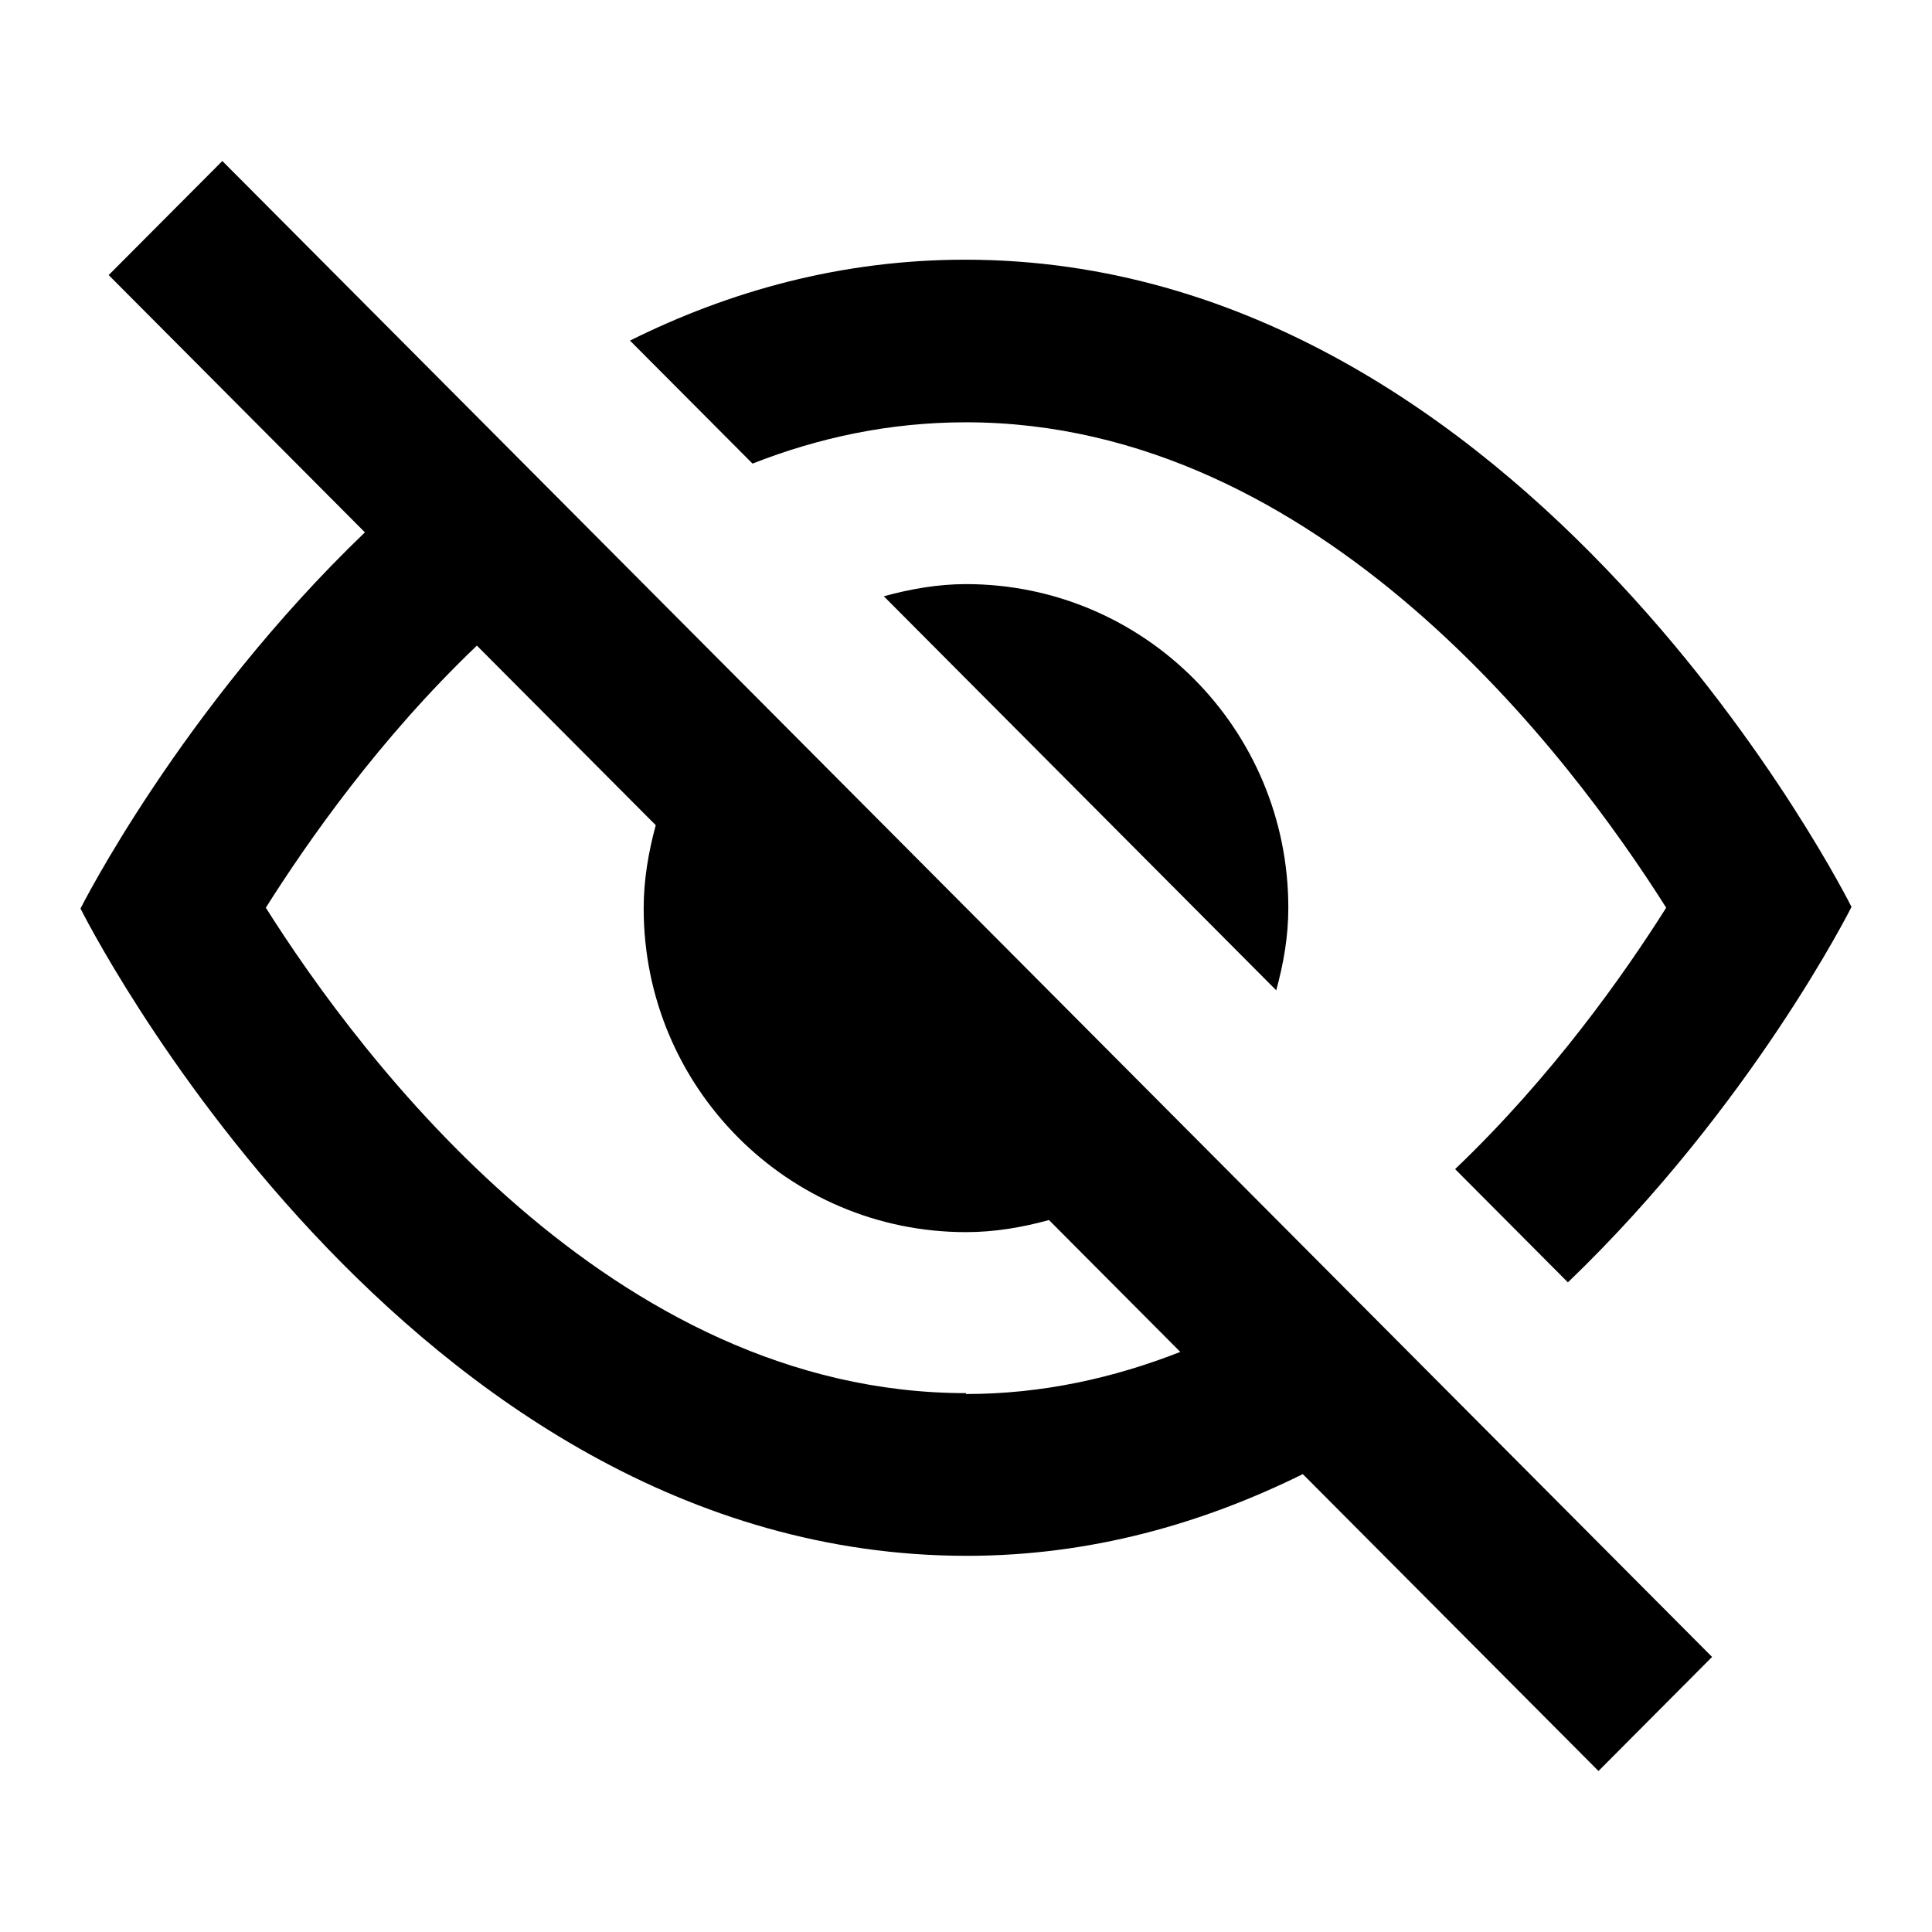
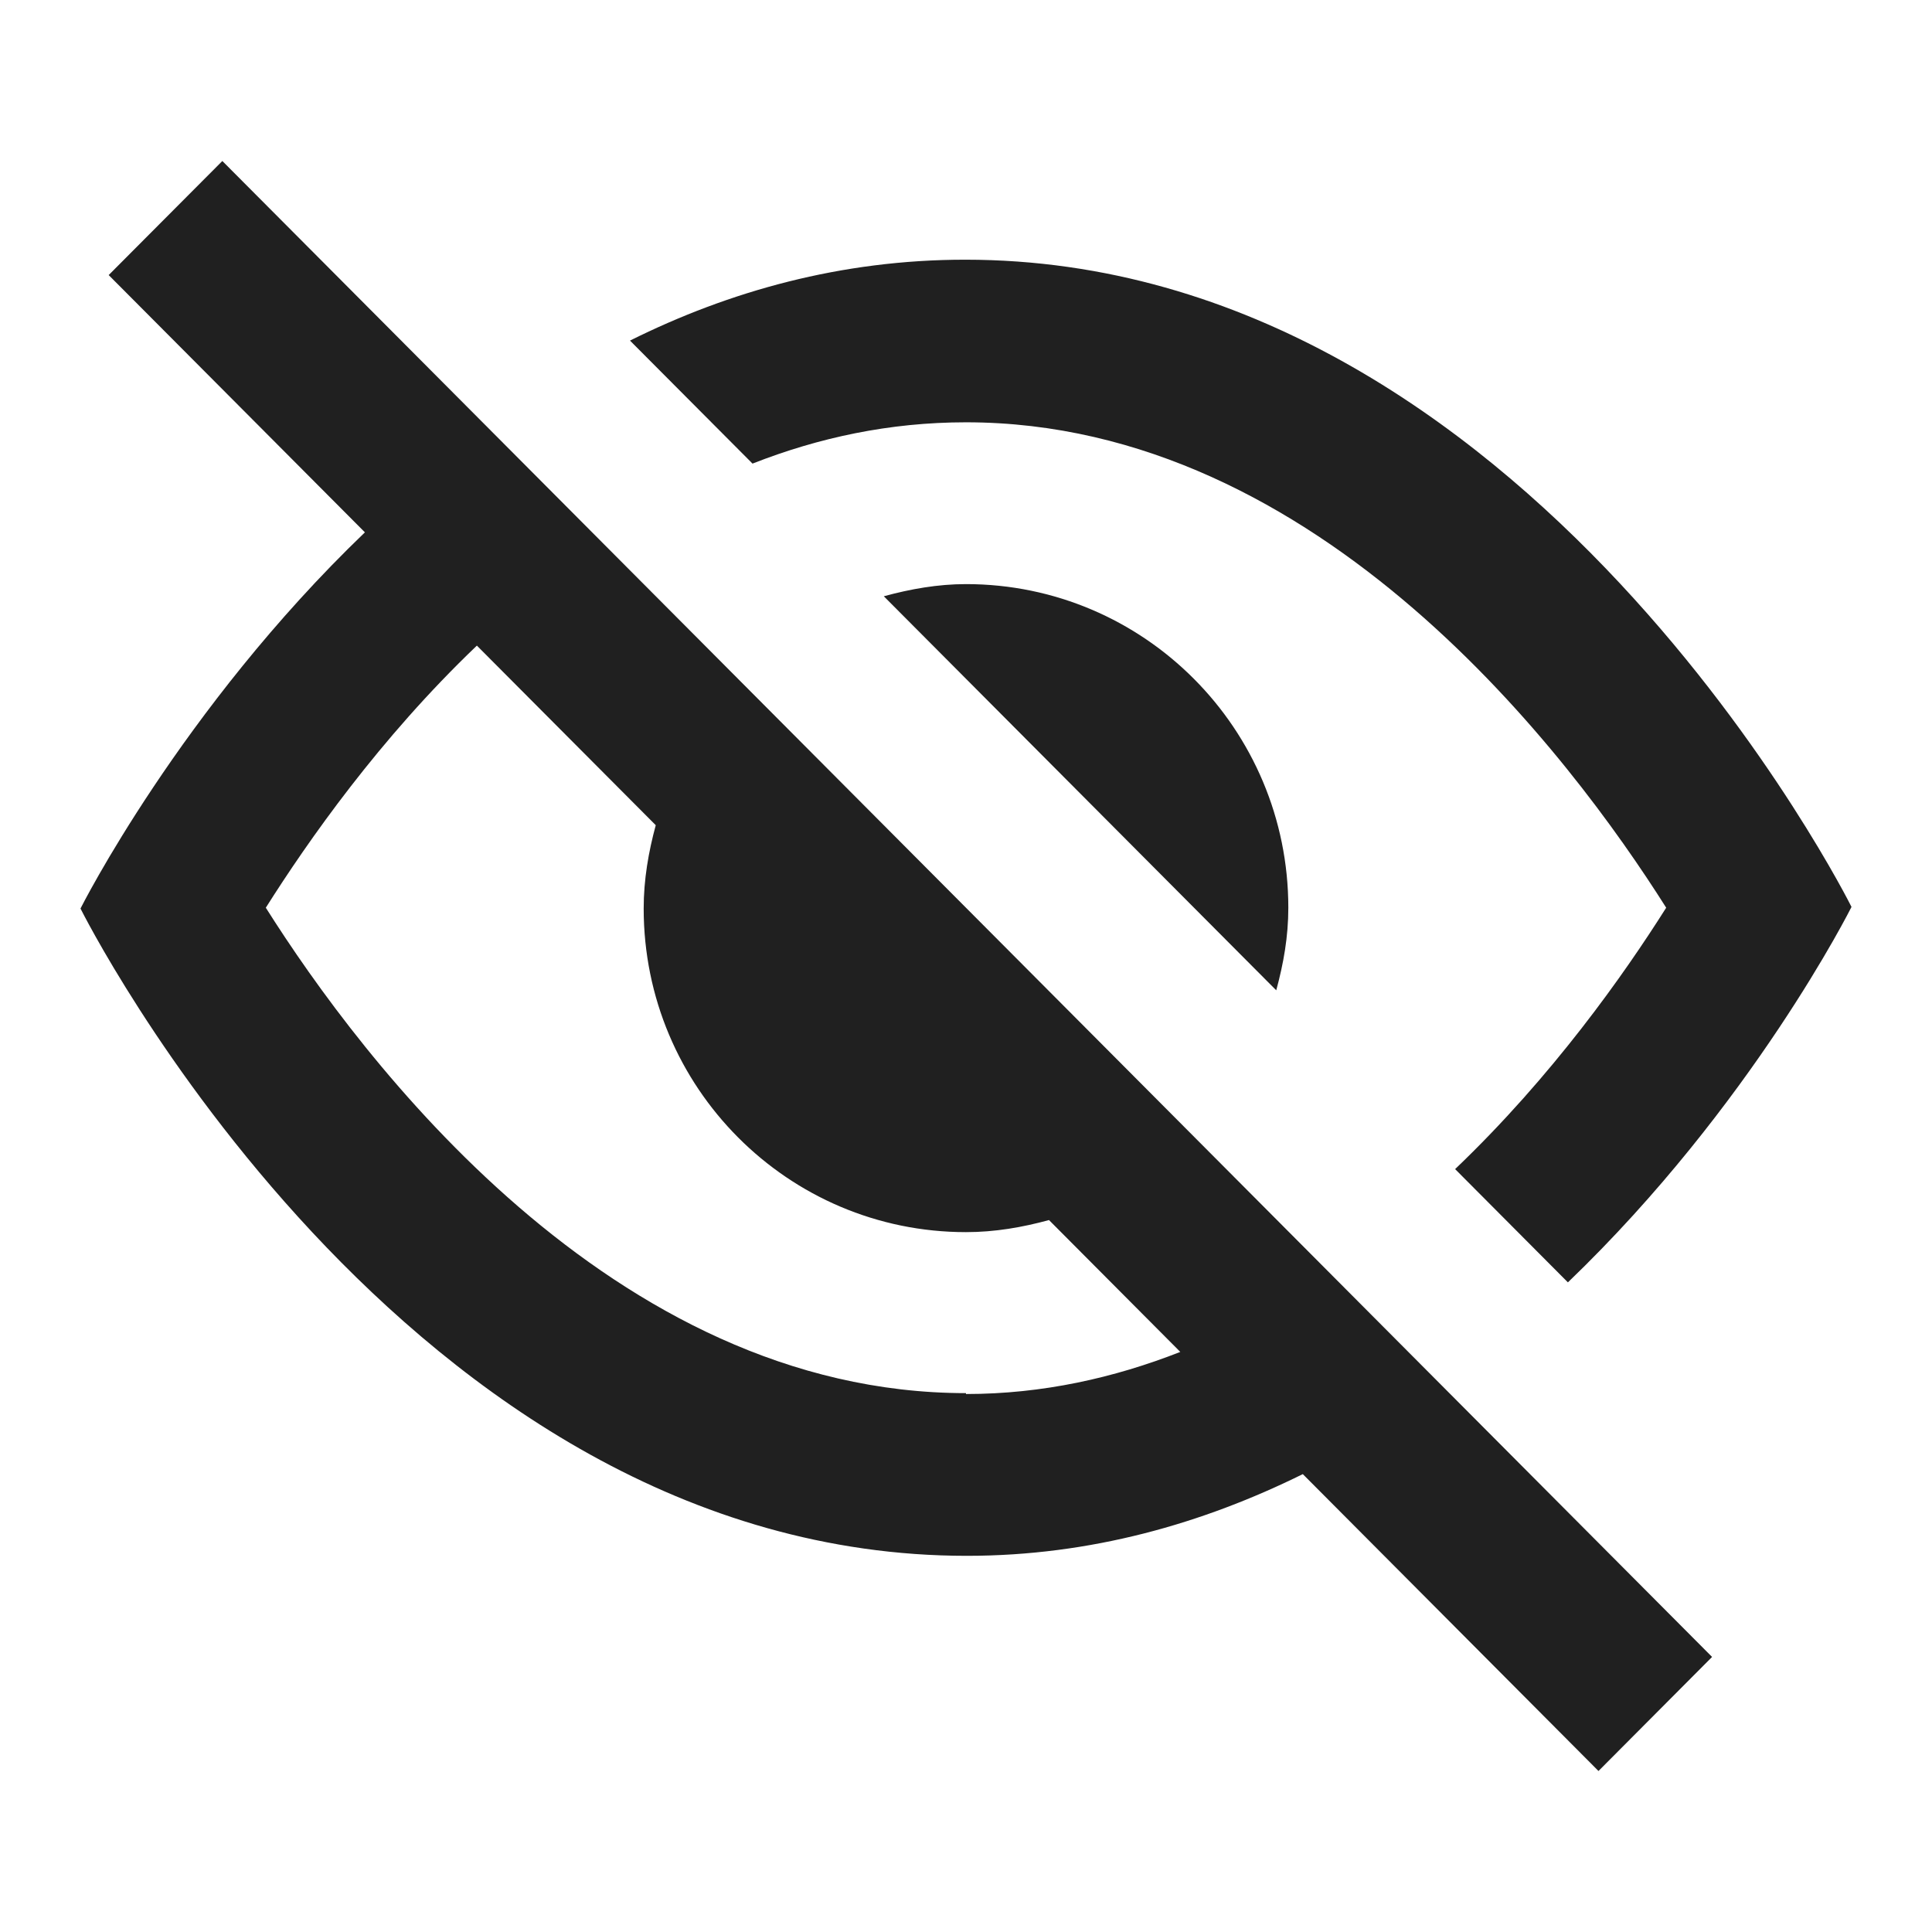
- <svg xmlns="http://www.w3.org/2000/svg" viewBox="0 0 24 24">
-   <path fill-rule="evenodd" clip-rule="evenodd" d="M2.762 2L1.35 3.417L4.533 6.613C2.241 8.814 1 11.286 1 11.286C1 11.286 5.004 19.327 12.01 19.327C13.551 19.327 14.943 18.925 16.184 18.312L19.857 22L21.268 20.583L2.762 2ZM12 17.306C7.596 17.306 4.483 13.146 3.302 11.276C3.823 10.452 4.713 9.176 5.924 8.02L8.146 10.251C8.056 10.583 7.996 10.925 7.996 11.286C7.996 13.508 9.788 15.306 12 15.306C12.36 15.306 12.701 15.246 13.031 15.156L14.662 16.794C13.842 17.116 12.951 17.317 12 17.317V17.306Z" />
-   <path d="M9.348 5.759C10.168 5.437 11.049 5.246 12 5.246C16.404 5.246 19.517 9.407 20.698 11.276C20.177 12.101 19.287 13.367 18.076 14.523L19.477 15.93C21.769 13.729 23 11.266 23 11.266C23 11.266 18.996 3.226 11.99 3.226C10.449 3.226 9.057 3.618 7.826 4.231L9.348 5.759Z" />
-   <path d="M12 7.256C14.212 7.256 16.004 9.055 16.004 11.276C16.004 11.638 15.944 11.97 15.854 12.302L10.979 7.407C11.309 7.317 11.65 7.256 12 7.256Z" />
+ <svg xmlns="http://www.w3.org/2000/svg" width="24" height="24" viewBox="0 0 24 24" fill="none">
+   <path fill-rule="evenodd" clip-rule="evenodd" d="M2.762 2L1.35 3.417L4.533 6.613C2.241 8.814 1 11.286 1 11.286C1 11.286 5.004 19.327 12.01 19.327C13.551 19.327 14.943 18.925 16.184 18.312L19.857 22L21.268 20.583L2.762 2ZM12 17.306C7.596 17.306 4.483 13.146 3.302 11.276C3.823 10.452 4.713 9.176 5.924 8.02L8.146 10.251C8.056 10.583 7.996 10.925 7.996 11.286C7.996 13.508 9.788 15.306 12 15.306C12.36 15.306 12.701 15.246 13.031 15.156L14.662 16.794C13.842 17.116 12.951 17.317 12 17.317V17.306Z" fill="#202020" />
+   <path d="M9.348 5.759C10.168 5.437 11.049 5.246 12 5.246C16.404 5.246 19.517 9.407 20.698 11.276C20.177 12.101 19.287 13.367 18.076 14.523L19.477 15.93C21.769 13.729 23 11.266 23 11.266C23 11.266 18.996 3.226 11.99 3.226C10.449 3.226 9.057 3.618 7.826 4.231L9.348 5.759Z" fill="#202020" />
+   <path d="M12 7.256C14.212 7.256 16.004 9.055 16.004 11.276C16.004 11.638 15.944 11.97 15.854 12.302L10.979 7.407C11.309 7.317 11.65 7.256 12 7.256Z" fill="#202020" />
</svg>
